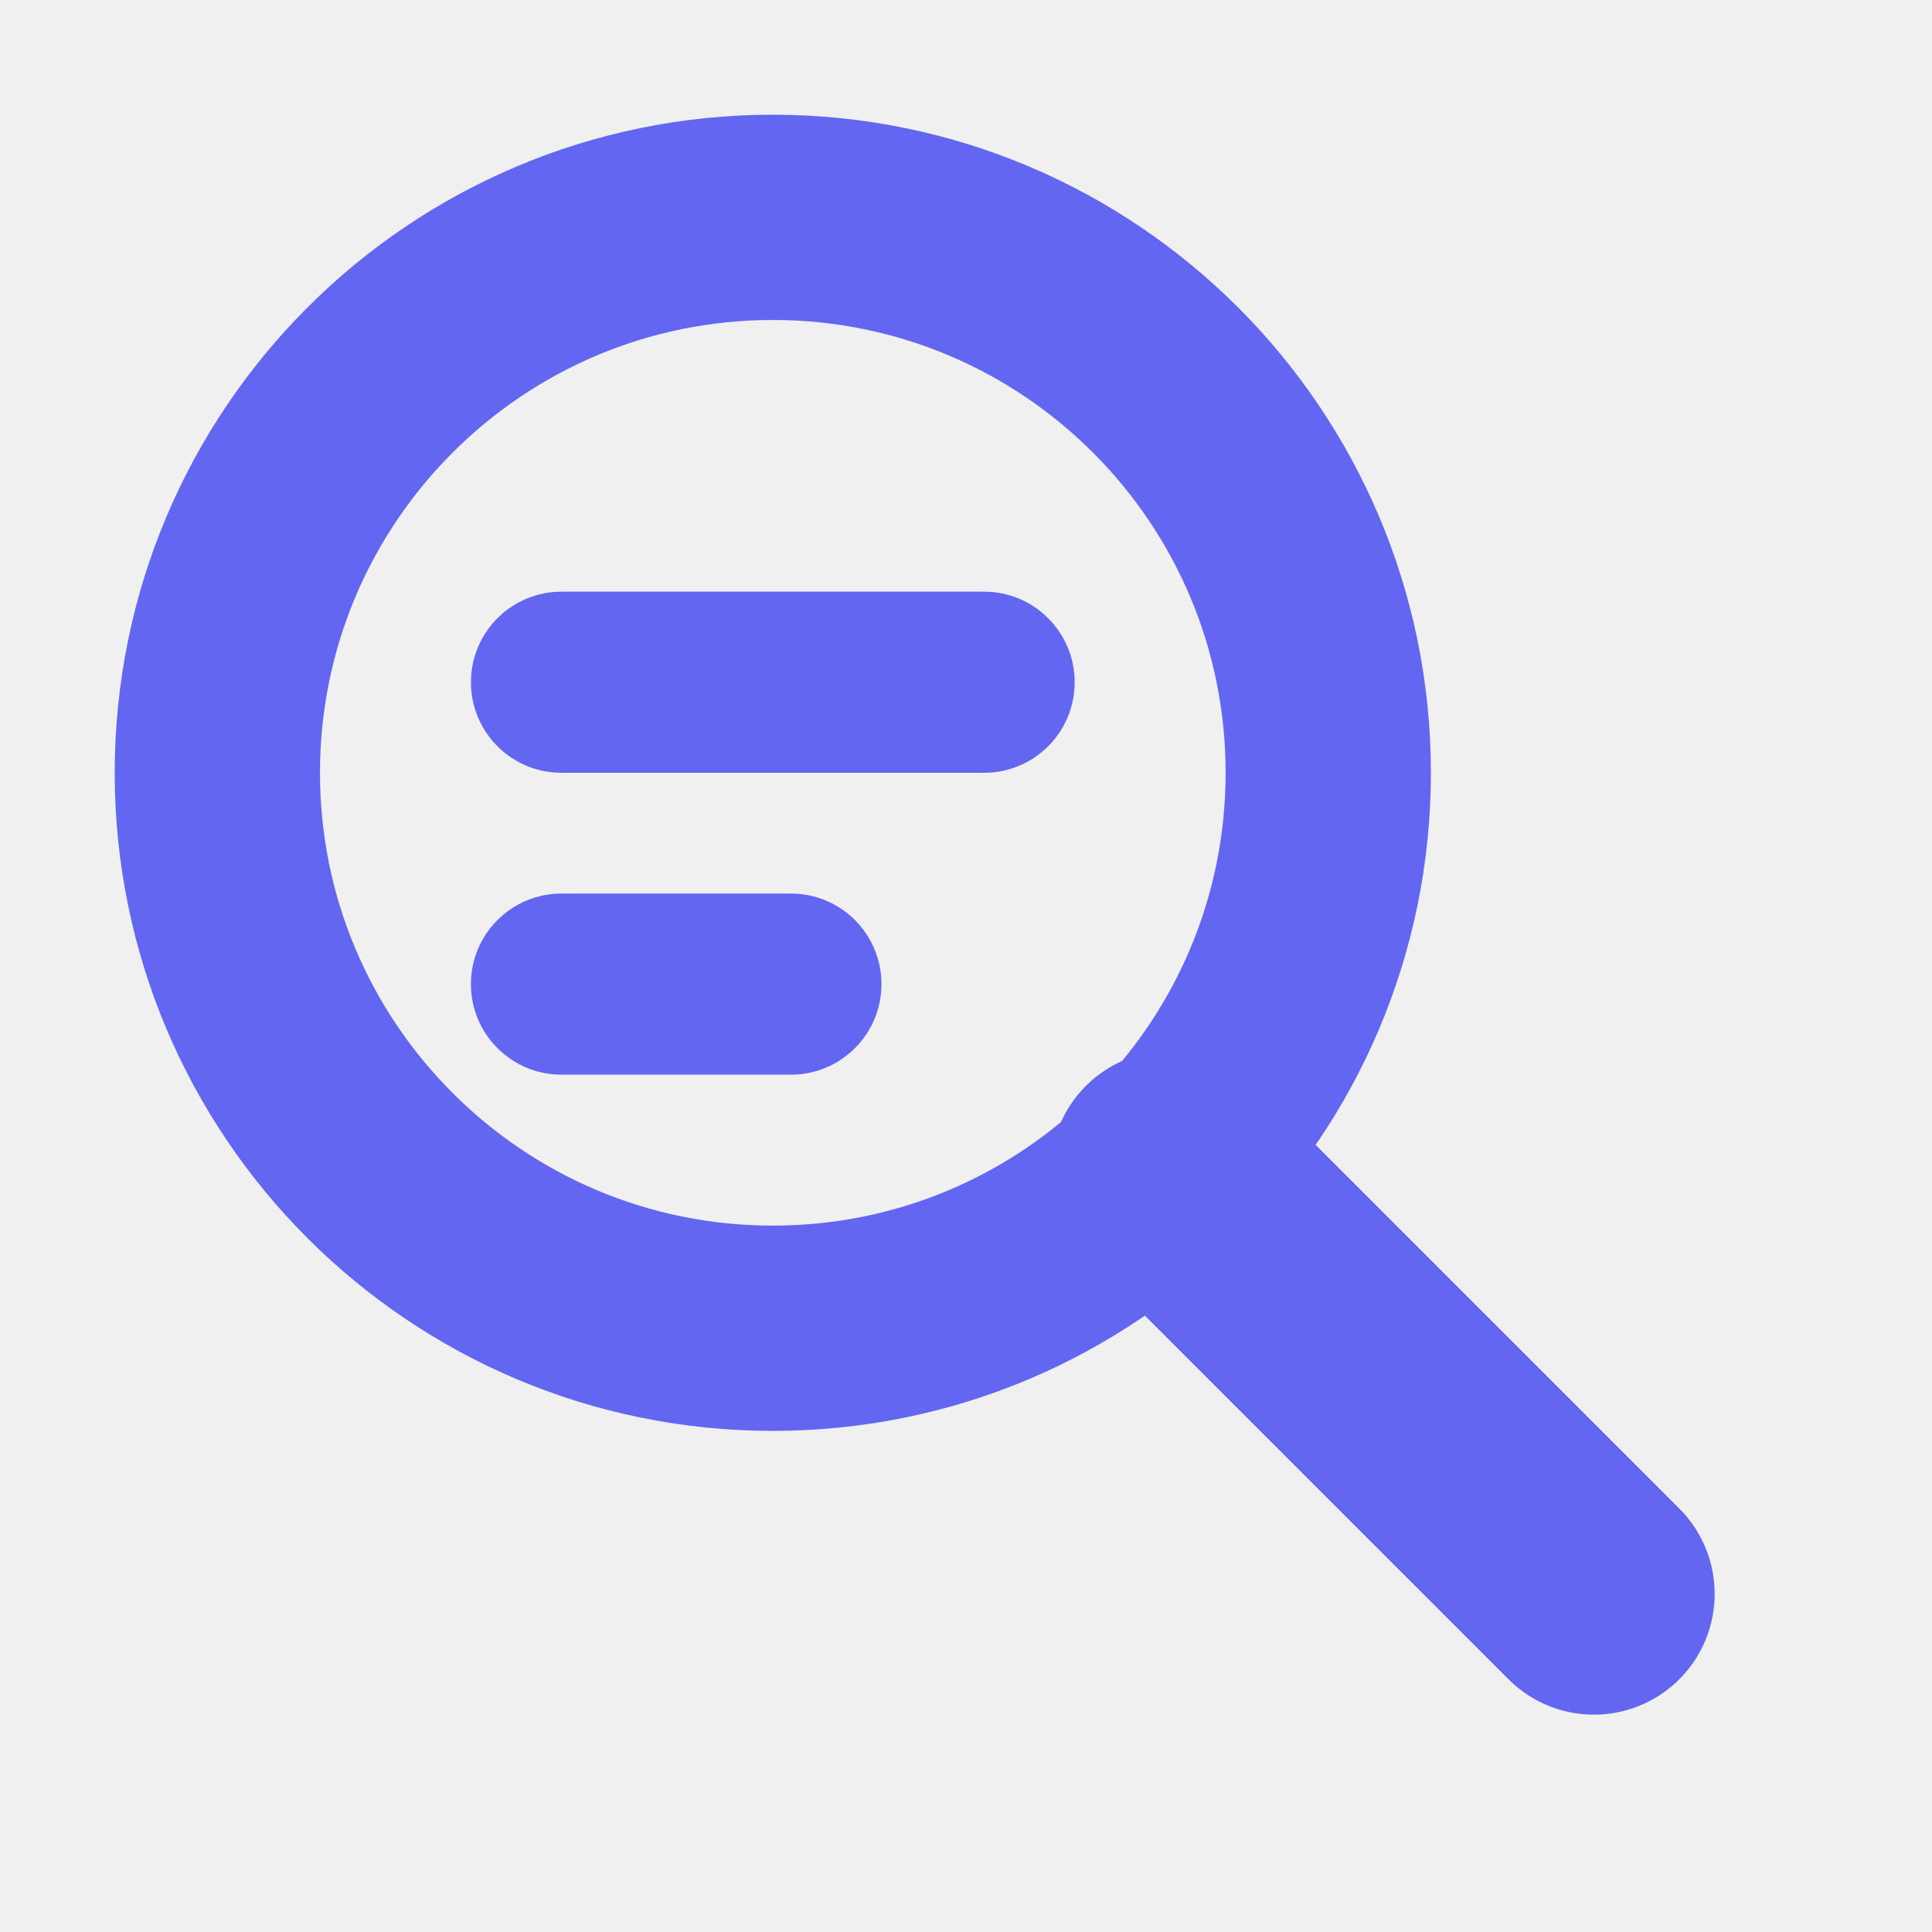
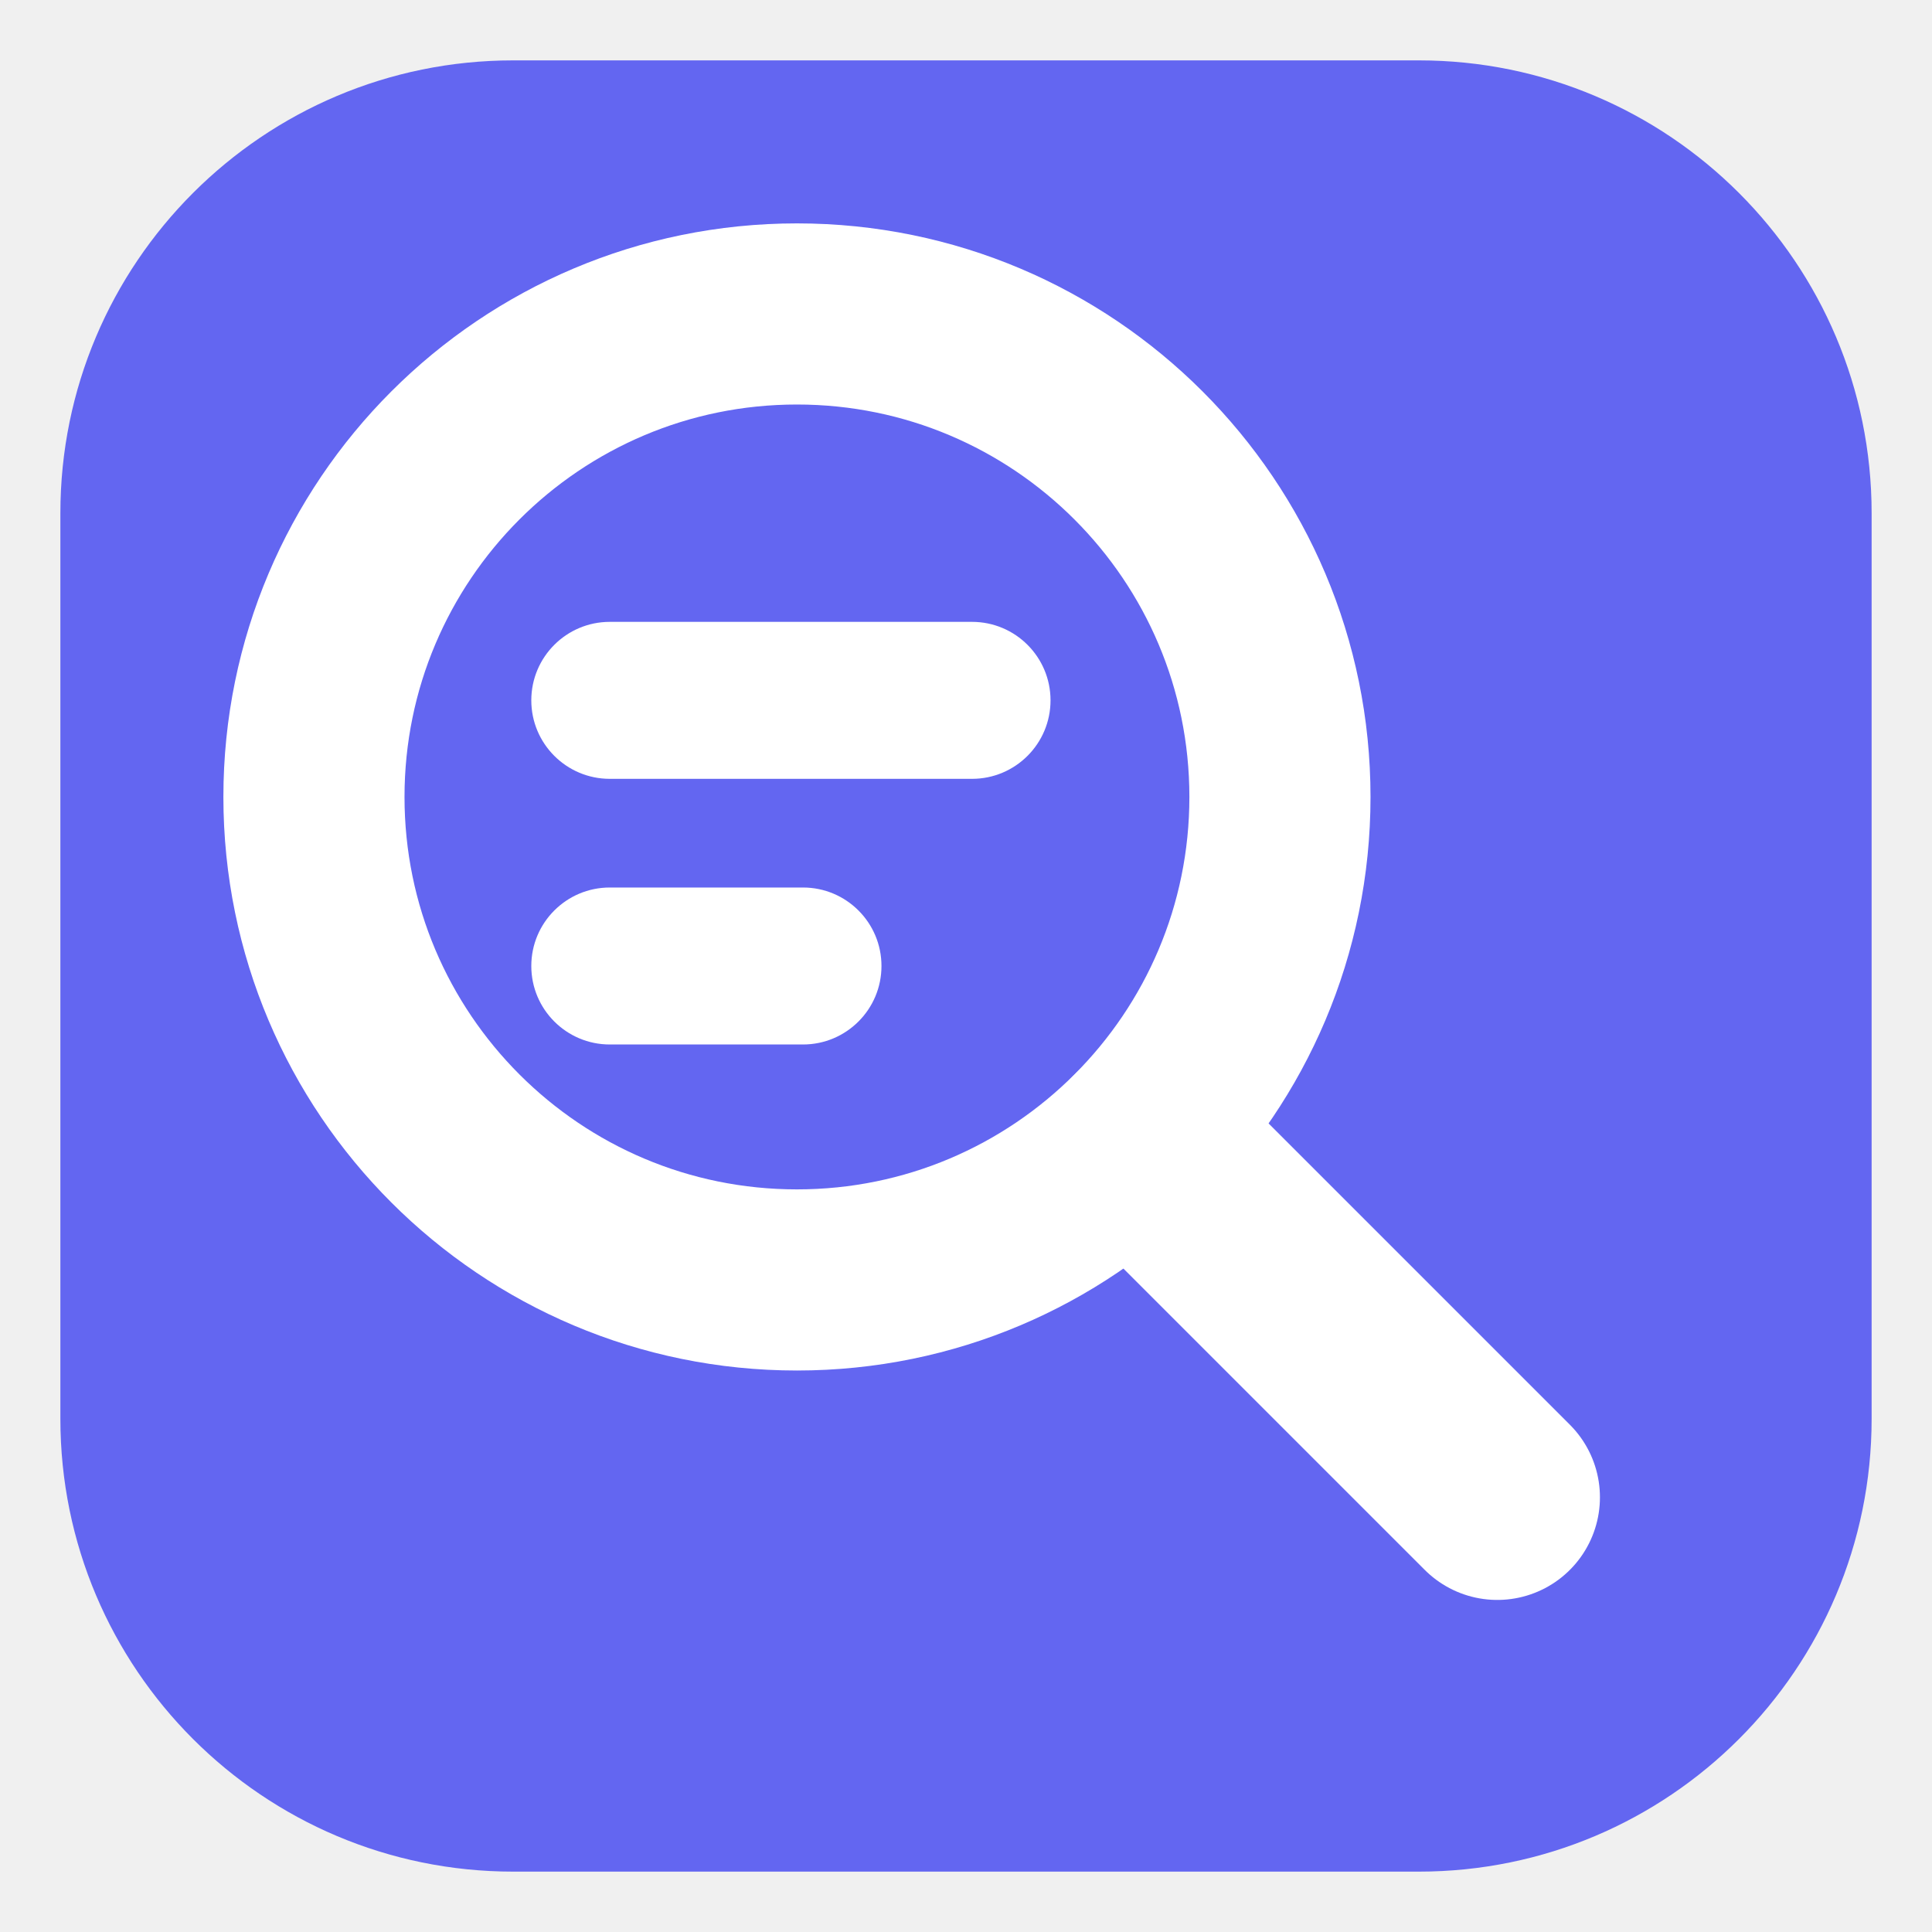
<svg xmlns="http://www.w3.org/2000/svg" viewBox="0 0 16 16" fill="none">
-   <line x1="9.7" y1="9.7" x2="13.2" y2="13.2" stroke="#6366f1" stroke-width="2" stroke-linecap="round" />
-   <circle cx="6.4" cy="6.4" r="4.6" stroke="#6366f1" stroke-width="1.7" />
-   <rect x="3.9" y="4.9" width="5" height="1.5" rx="0.75" fill="#6366f1" />
-   <rect x="3.9" y="7.4" width="3.4" height="1.5" rx="0.75" fill="#6366f1" />
+   <rect x="0.5" y="0.5" width="15" height="15" rx="3.75" fill="#6366f1" />
+   <line x1="9.5" y1="9.5" x2="12.4" y2="12.4" stroke="#fff" stroke-width="1.7" stroke-linecap="round" />
+   <circle cx="6.6" cy="6.6" r="4" stroke="#fff" stroke-width="1.5" />
+   <rect x="4.4" y="5.15" width="4.3" height="1.3" rx="0.65" fill="#fff" />
+   <rect x="4.4" y="7.35" width="2.9" height="1.3" rx="0.65" fill="#fff" />
</svg>
